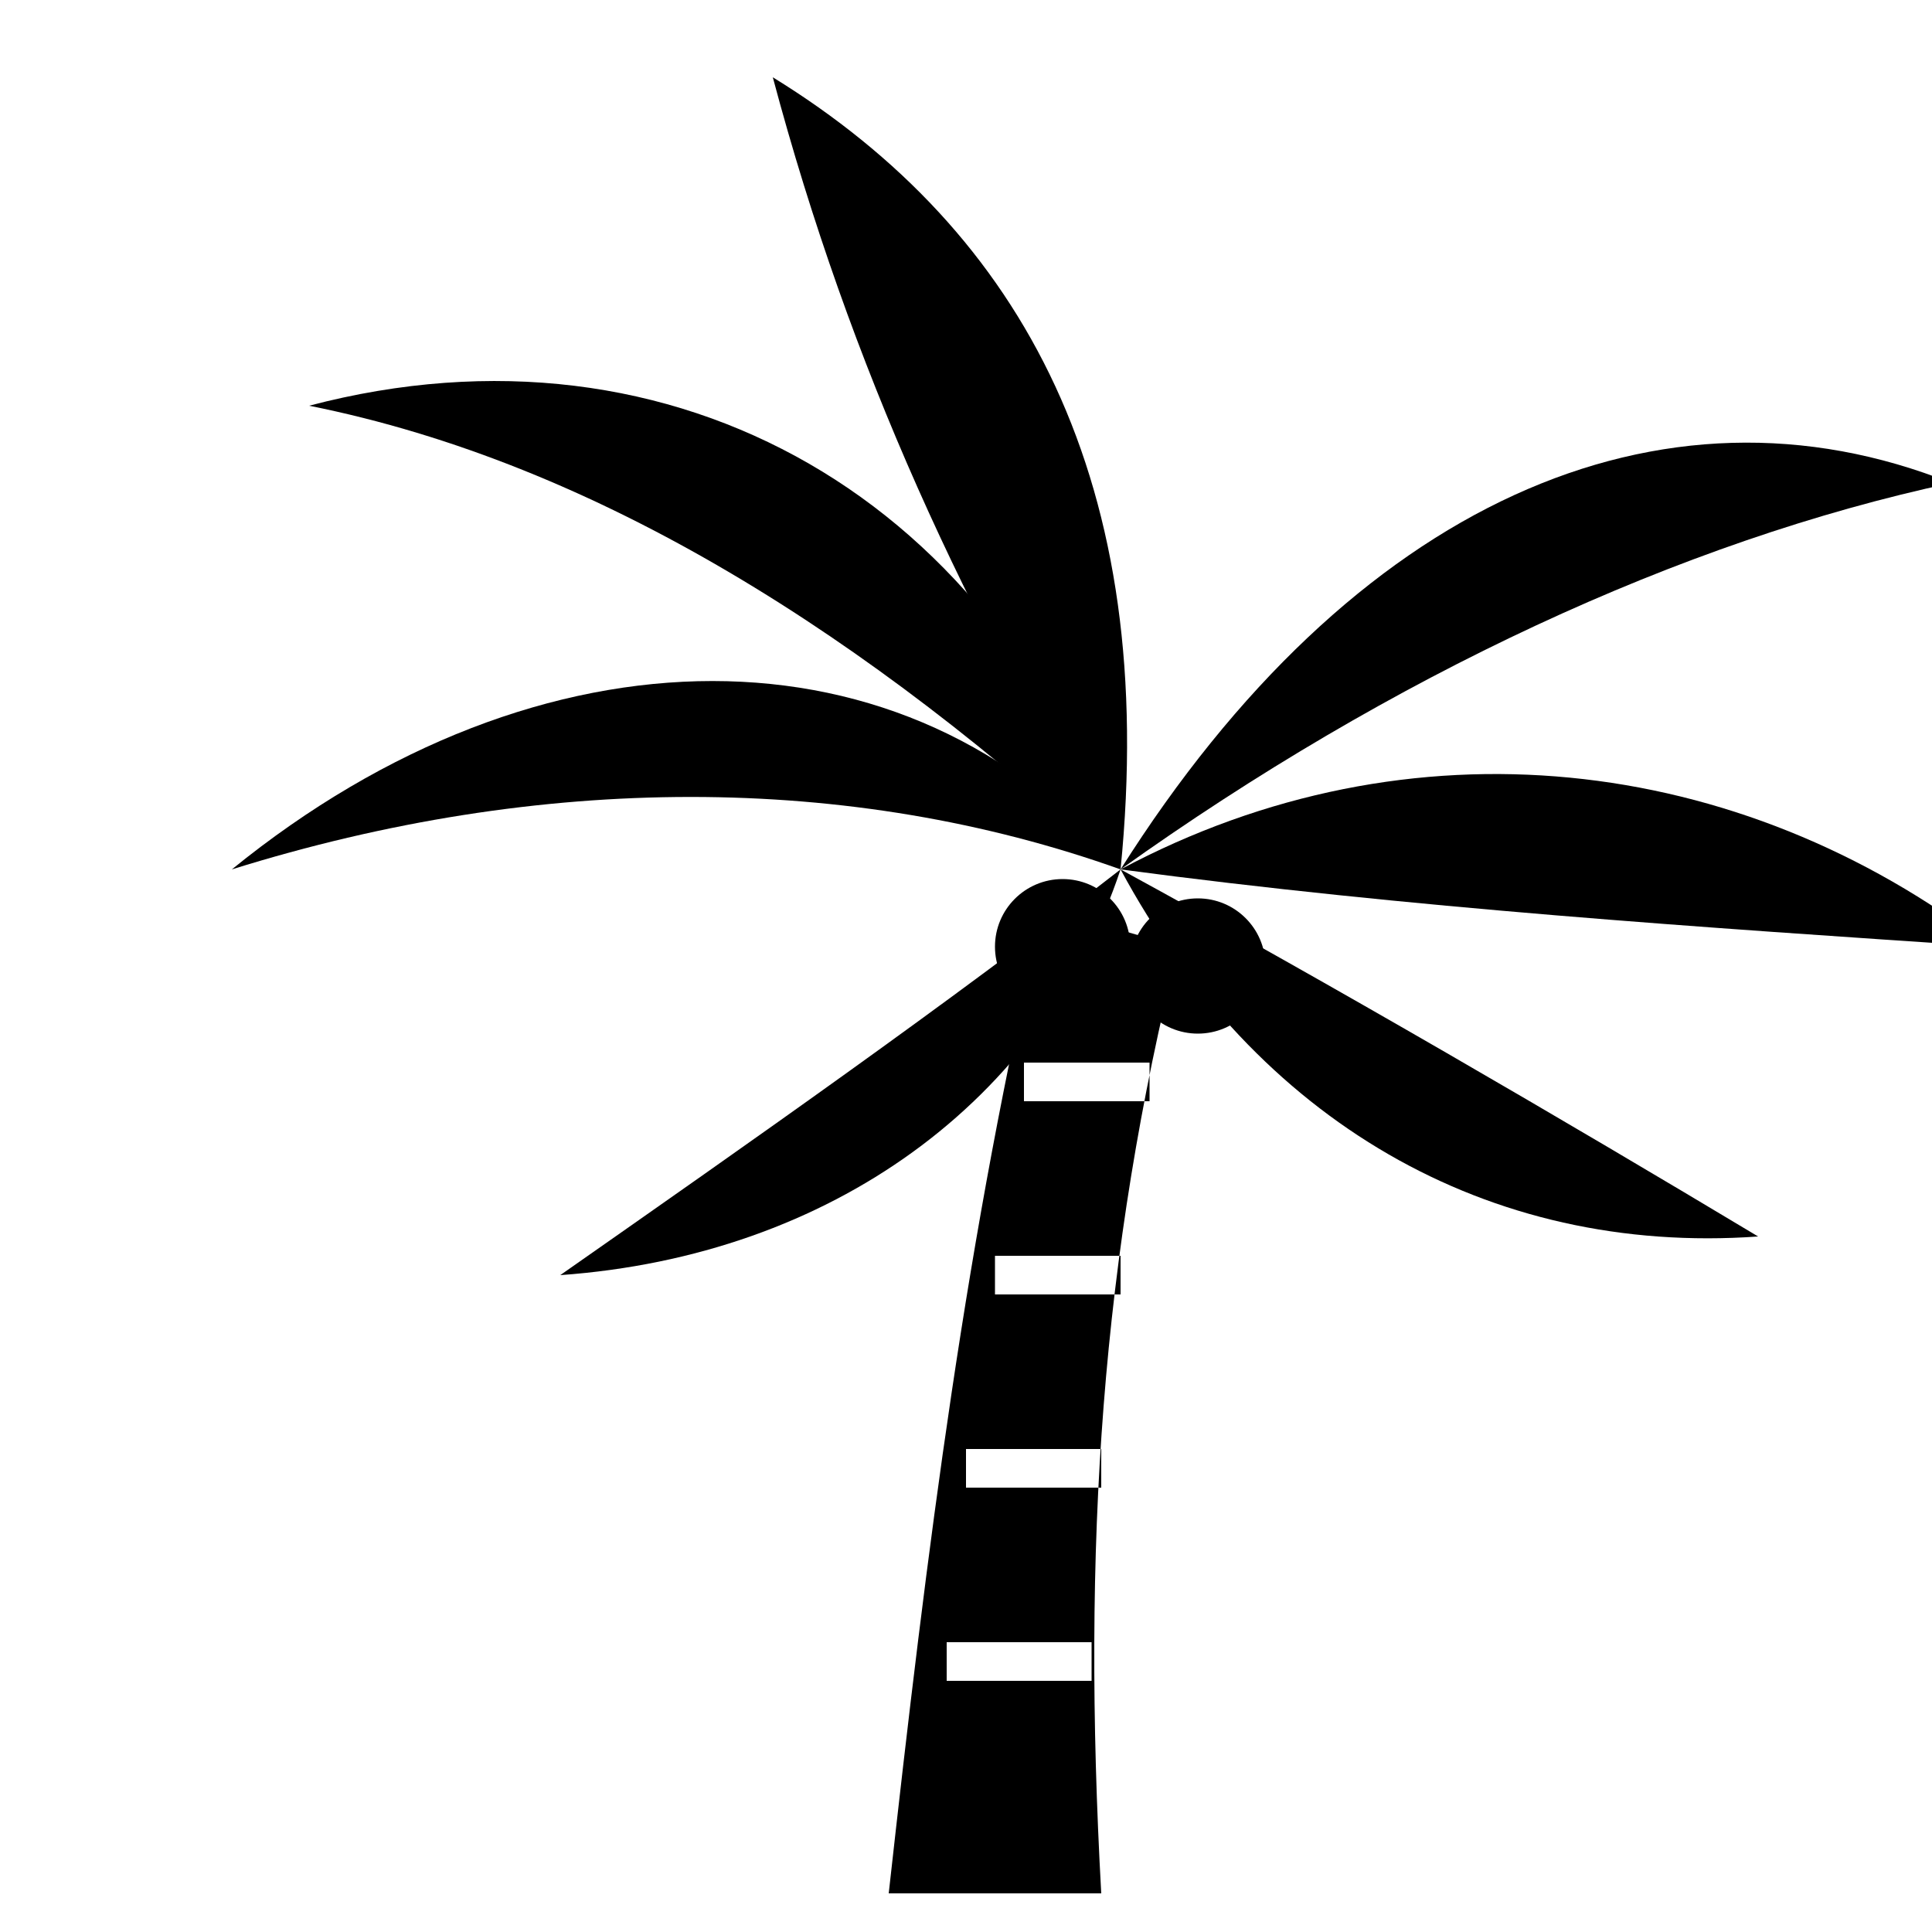
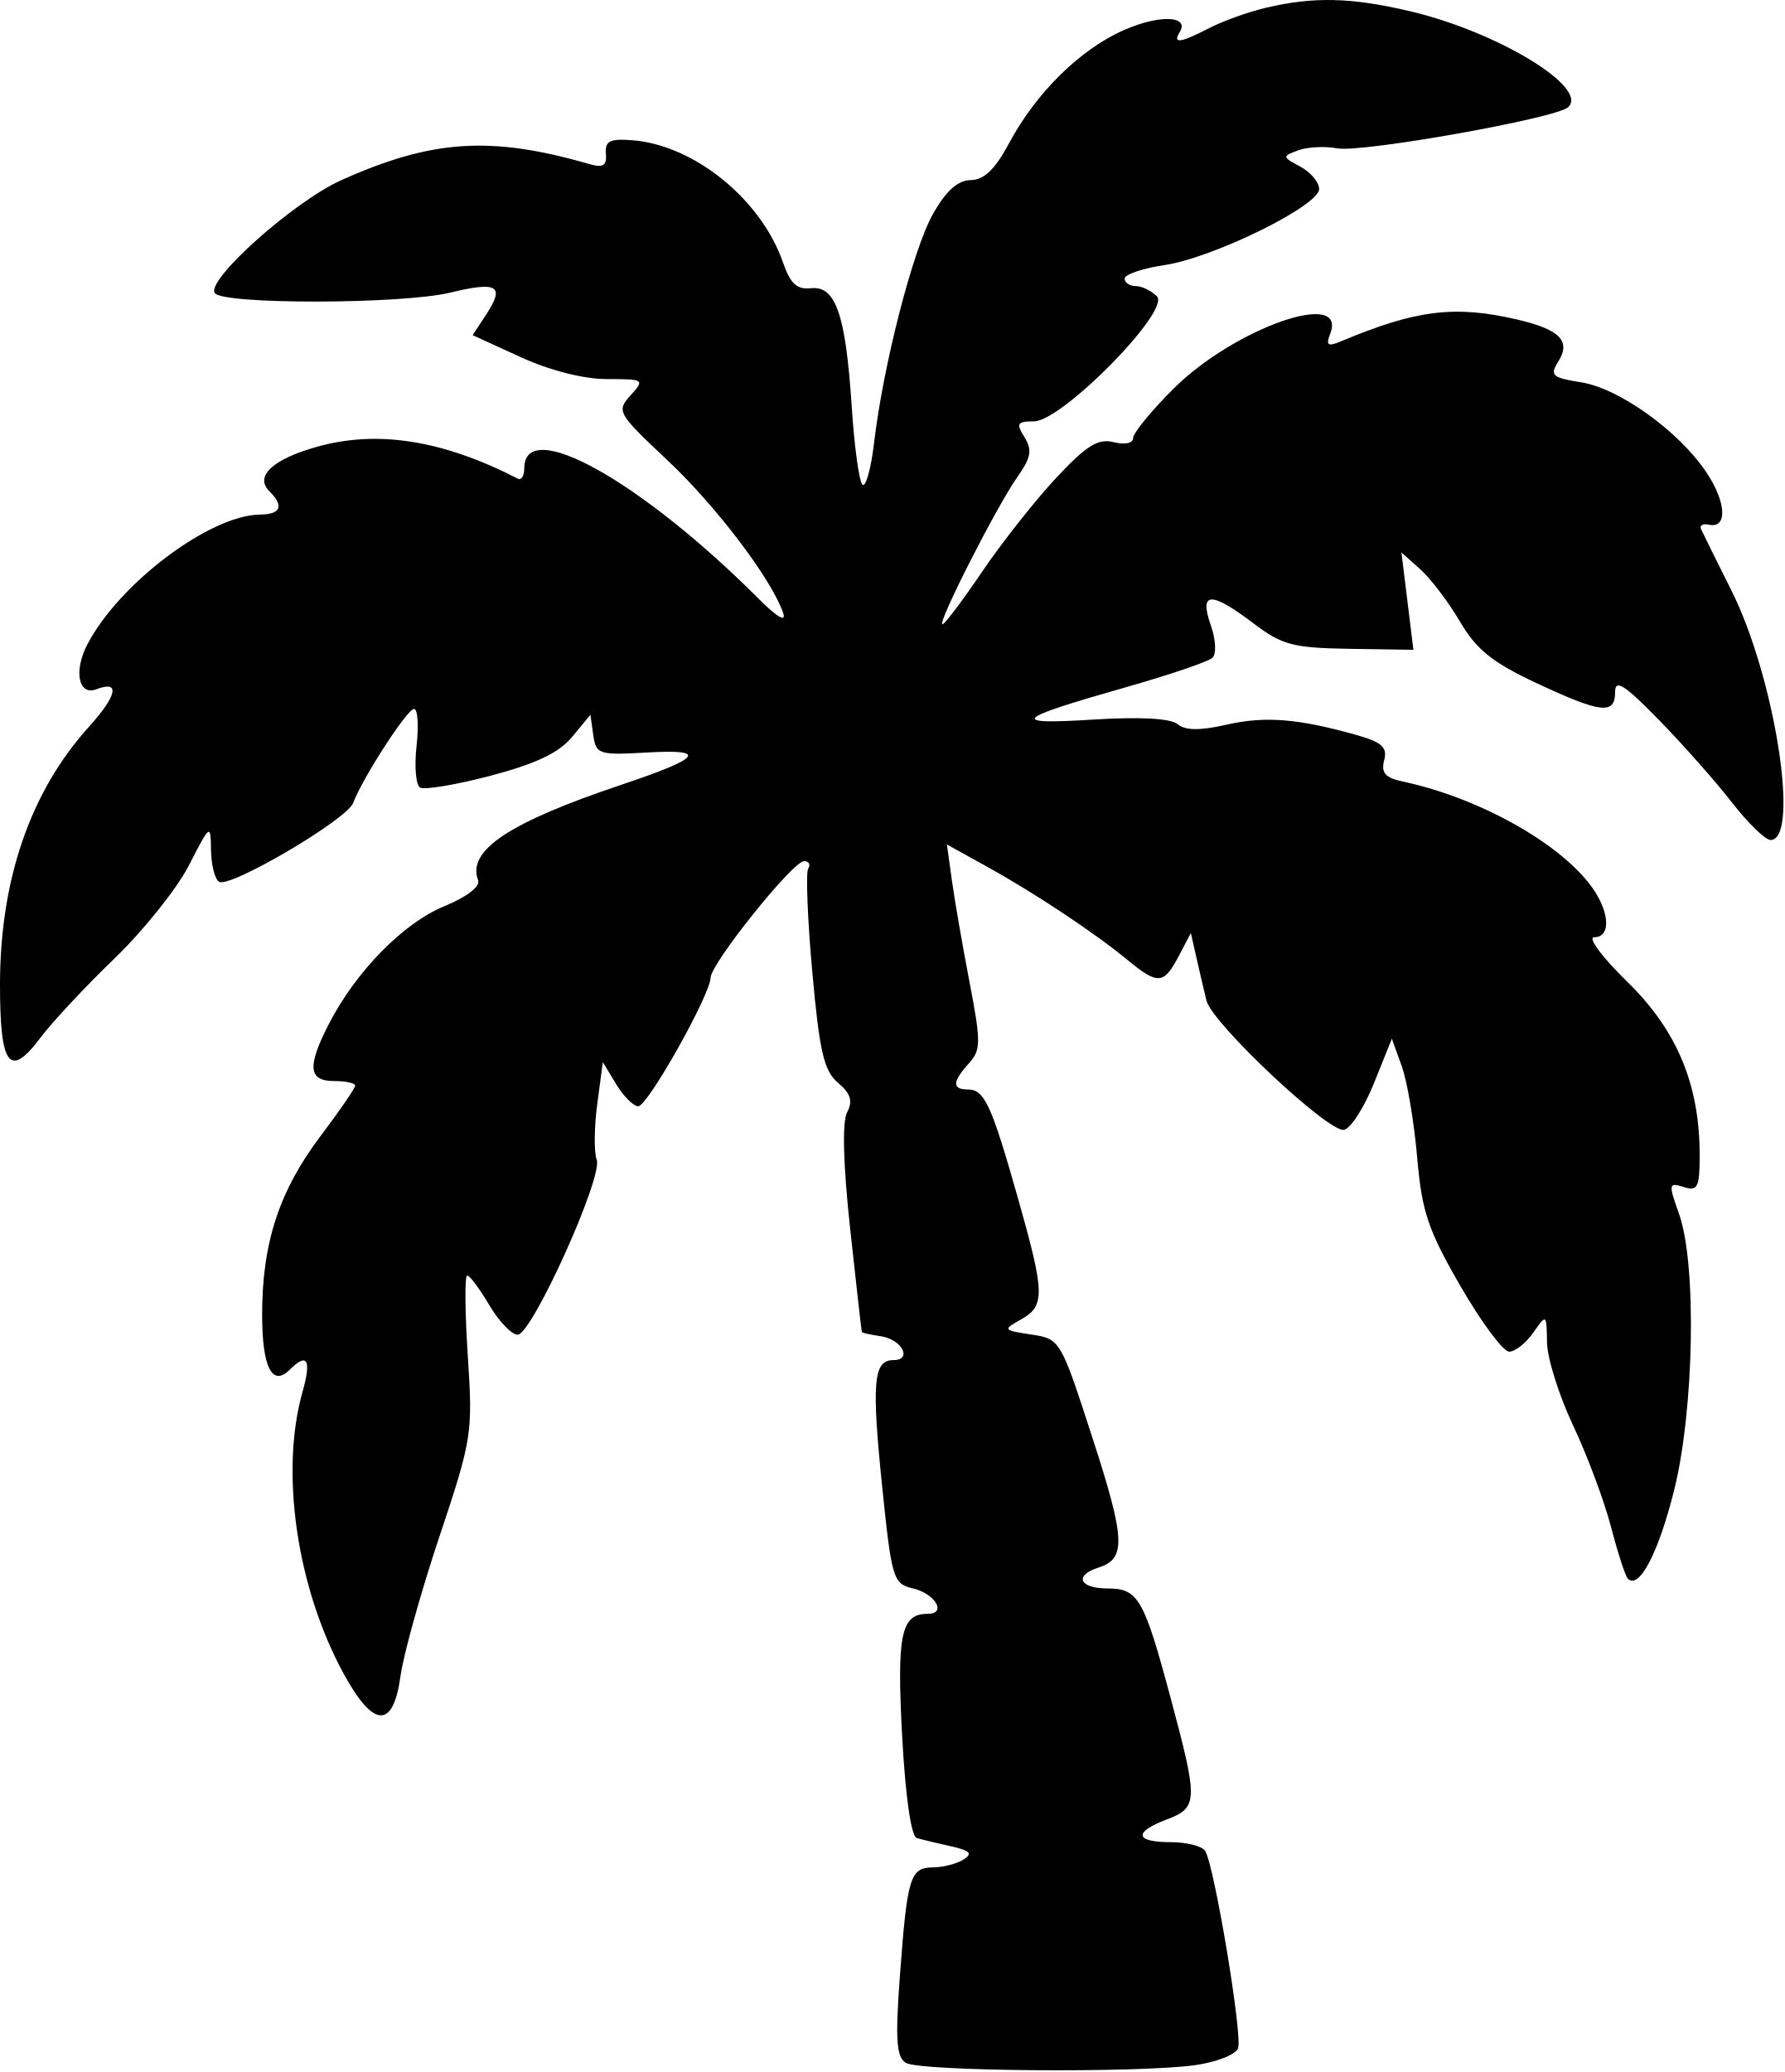
- <svg xmlns="http://www.w3.org/2000/svg" viewBox="0 0 200 200" fill="currentColor">
-   <path fill-rule="evenodd" d="M92 196C96 160 100 128 108 94L122 98C114 130 112 160 114 196ZM98 170H113V174H98ZM100 150H114V154H100ZM103 130H116V134H103ZM106 110H119V114H106Z" />
-   <g transform="translate(116 90)">
-     <path d="M0 0C-22-26-60-26-92 0C-60-10-28-10 0 0Z" />
-     <path d="M0 0C-12-38-46-58-84-48C-54-42-26-24 0 0Z" />
-     <path d="M0 0C4-40-10-66-36-82C-28-52-16-26 0 0Z" />
-     <path d="M0 0C24-38 56-52 86-40C58-34 28-20 0 0Z" />
-     <path d="M0 0C30-16 64-12 90 8C60 6 30 4 0 0Z" />
-     <path d="M0 0C-8 24-30 40-58 42C-38 28-18 14 0 0Z" />
-     <path d="M0 0C14 26 38 40 66 38C46 26 22 12 0 0Z" />
-     <circle cx="-6" cy="8" r="7" />
-     <circle cx="8" cy="10" r="7" />
-   </g>
+ <svg xmlns="http://www.w3.org/2000/svg" viewBox="0 0 211 245" fill="currentColor">
+   <path d="M143.017 3.315C144.622 2.485 147.637 1.405 149.718 0.916C155.375 -0.417 159.814 -0.308 166.769 1.332C177.133 3.775 188.019 10.402 185.426 12.688C183.932 14.006 161.03 18.077 158.141 17.538C156.689 17.267 154.61 17.375 153.522 17.778C151.604 18.488 151.612 18.546 153.772 19.702C154.998 20.358 156 21.548 156 22.347C156 24.329 143.505 30.476 137.709 31.345C135.119 31.733 133 32.45 133 32.938C133 33.425 133.585 33.824 134.3 33.824C135.015 33.824 136.146 34.37 136.812 35.036C138.486 36.71 125.589 49.824 122.268 49.824C120.286 49.824 120.138 50.072 121.151 51.695C122.099 53.213 121.936 54.11 120.285 56.445C117.861 59.876 110.77 73.824 111.45 73.824C111.712 73.824 113.833 71.012 116.164 67.574C118.495 64.137 122.424 59.16 124.894 56.514C128.472 52.683 129.855 51.822 131.693 52.283C133.022 52.617 134 52.41 134 51.795C134 51.209 136.137 48.596 138.75 45.988C145.942 38.811 159.371 34.087 157.31 39.46C156.778 40.845 157.019 41.017 158.576 40.363C167.425 36.643 172.035 36.068 179.372 37.77C184.46 38.951 185.804 40.307 184.29 42.732C183.251 44.396 183.531 44.653 186.986 45.206C191.489 45.926 198.497 50.954 201.773 55.816C204.159 59.355 204.324 62.53 202.097 62.043C201.39 61.888 200.967 62.113 201.156 62.543C201.345 62.972 202.966 66.249 204.757 69.824C209.891 80.069 212.91 99.324 209.382 99.324C208.768 99.324 206.691 97.299 204.767 94.824C202.843 92.349 198.958 87.963 196.134 85.077C192.088 80.942 191 80.254 191 81.827C191 84.539 189.347 84.349 181.667 80.755C176.495 78.335 174.592 76.803 172.658 73.504C171.31 71.204 169.201 68.422 167.97 67.323L165.733 65.324L166.439 71.078L167.145 76.833L159.605 76.719C152.947 76.619 151.621 76.271 148.282 73.743C143.188 69.887 141.792 69.93 143.176 73.9C143.785 75.647 143.871 77.327 143.374 77.789C142.893 78.237 138.226 79.818 133.002 81.303C119.898 85.027 119.223 85.714 129.279 85.086C134.821 84.74 138.43 84.936 139.262 85.627C140.177 86.386 141.899 86.406 145.033 85.692C149.587 84.655 153.492 84.96 160.347 86.889C163.433 87.757 164.095 88.354 163.69 89.902C163.306 91.371 163.82 91.967 165.843 92.398C174.585 94.257 183.906 99.347 187.924 104.455C190.341 107.527 190.65 110.824 188.521 110.824C187.708 110.824 189.466 113.187 192.427 116.074C198.313 121.813 201 128.237 201 136.573C201 140.422 200.768 140.885 199.106 140.358C197.322 139.791 197.29 139.975 198.562 143.54C200.674 149.458 200.353 166.803 197.955 176.317C196.101 183.677 193.832 187.989 192.509 186.666C192.212 186.369 191.315 183.613 190.515 180.541C189.714 177.469 187.696 172.07 186.03 168.543C184.363 165.016 182.976 160.599 182.948 158.727C182.895 155.343 182.886 155.336 181.326 157.574C180.462 158.812 179.179 159.824 178.473 159.824C177.767 159.824 175.175 156.336 172.712 152.074C168.87 145.424 168.143 143.26 167.589 136.824C167.234 132.699 166.416 127.861 165.771 126.074L164.598 122.823L162.488 128.072C161.328 130.958 159.731 133.445 158.939 133.597C157.12 133.947 143.346 121.008 142.681 118.324C142.409 117.224 141.88 114.974 141.507 113.324L140.828 110.324L139.382 113.074C137.622 116.422 136.939 116.47 133.327 113.498C129.404 110.271 122.392 105.616 116.741 102.488L111.981 99.853L112.568 104.089C112.89 106.418 113.832 111.848 114.659 116.154C116.021 123.239 116.014 124.151 114.582 125.733C112.611 127.911 112.576 128.824 114.465 128.824C116.416 128.824 117.25 130.632 120.365 141.619C123.576 152.945 123.615 154.41 120.75 156.012C118.56 157.236 118.593 157.284 121.951 157.797C125.385 158.321 125.421 158.382 129.193 170.015C133.091 182.039 133.197 184.309 129.908 185.353C126.982 186.282 127.642 187.824 130.965 187.824C134.622 187.824 135.272 188.961 138.501 201.015C141.697 212.943 141.668 213.746 138 215.13C134.007 216.637 134.202 217.824 138.441 217.824C140.334 217.824 142.171 218.291 142.524 218.863C143.618 220.633 146.969 240.742 146.411 242.195C146.121 242.95 143.822 243.851 141.303 244.196C134.449 245.135 108.706 244.924 107.113 243.915C106.007 243.215 105.866 241.138 106.418 233.68C107.286 221.947 107.625 220.828 110.317 220.809C111.518 220.8 113.152 220.381 113.948 219.877C115.066 219.17 114.724 218.813 112.448 218.309C110.827 217.95 109.009 217.511 108.408 217.332C107.747 217.136 107.067 212.359 106.685 205.236C106.043 193.257 106.553 190.824 109.706 190.824C112.016 190.824 110.61 188.44 107.926 187.808C105.623 187.266 105.44 186.654 104.325 175.78C103.059 163.442 103.291 160.824 105.651 160.824C107.945 160.824 106.658 158.37 104.172 158.004C102.977 157.829 101.965 157.604 101.921 157.504C101.878 157.405 101.257 151.924 100.542 145.324C99.711 137.661 99.58 132.676 100.178 131.531C100.88 130.19 100.608 129.308 99.101 128.031C97.438 126.622 96.908 124.34 96.062 114.949C95.498 108.692 95.28 103.18 95.578 102.699C95.875 102.218 95.653 101.824 95.084 101.824C93.762 101.824 84.079 113.903 84.034 115.608C83.979 117.672 76.599 130.788 75.482 130.807C74.922 130.816 73.749 129.647 72.876 128.208L71.288 125.592L70.627 130.58C70.263 133.324 70.235 136.272 70.565 137.132C71.339 139.151 62.906 157.816 61.216 157.821C60.51 157.823 59.003 156.249 57.867 154.324C56.732 152.399 55.554 150.824 55.25 150.824C54.947 150.824 54.979 155.09 55.321 160.305C55.924 169.48 55.816 170.17 51.972 181.666C49.787 188.2 47.714 195.634 47.364 198.185C46.5 204.486 44.161 204.372 40.615 197.858C35.089 187.705 33.101 174.027 35.777 164.574C36.848 160.793 36.336 159.888 34.287 161.937C32.184 164.04 31 161.695 31 155.424C31 146.969 33.021 140.803 37.917 134.318C40.163 131.343 42 128.666 42 128.367C42 128.068 40.875 127.824 39.5 127.824C36.451 127.824 36.302 126.099 38.913 121.034C42.091 114.87 47.703 109.144 52.495 107.177C55.218 106.06 56.822 104.828 56.537 104.074C55.207 100.565 60.176 97.259 73.5 92.788C82.974 89.608 83.8 88.56 76.5 88.979C70.81 89.306 70.482 89.2 70.16 86.92L69.821 84.516L67.66 87.135C66.117 89.006 63.369 90.315 58.039 91.718C53.935 92.798 50.171 93.43 49.674 93.122C49.176 92.815 48.991 90.597 49.262 88.194C49.533 85.79 49.398 83.824 48.963 83.824C48.157 83.824 42.861 92.005 41.768 94.94C41.035 96.906 27.182 105.054 25.908 104.267C25.409 103.959 24.979 102.27 24.953 100.515C24.908 97.377 24.864 97.408 22.341 102.324C20.929 105.074 16.973 110.024 13.548 113.324C10.123 116.624 6.178 120.847 4.781 122.707C1.13 127.57 0 126.09 0 116.446C0 104.023 3.595 93.598 10.525 85.928C13.873 82.222 14.234 80.413 11.411 81.497C9.275 82.316 8.68 79.337 10.347 76.164C14.14 68.939 24.844 60.904 30.75 60.846C33.23 60.822 33.616 59.84 31.842 58.066C30.085 56.309 32.266 54.289 37.502 52.823C44.668 50.817 52.398 52.048 61.25 56.605C61.663 56.817 62 56.264 62 55.376C62 49.166 75.766 56.831 89.743 70.824C91.898 72.981 93.002 73.622 92.621 72.495C91.275 68.517 84.693 59.831 78.911 54.402C73.029 48.88 72.879 48.615 74.564 46.753C76.264 44.875 76.191 44.824 71.776 44.824C69.017 44.824 65.021 43.807 61.569 42.227L55.897 39.63L57.528 37.14C59.731 33.779 58.828 33.246 53.232 34.602C47.515 35.987 26.239 36.02 25.389 34.644C24.406 33.054 34.776 23.812 40.353 21.309C51.08 16.495 58.023 16.039 69.654 19.387C71.331 19.87 71.774 19.599 71.654 18.166C71.529 16.67 72.122 16.373 74.814 16.587C82.121 17.165 90.034 23.603 92.607 31.063C93.461 33.539 94.252 34.266 95.893 34.081C98.831 33.751 100.012 37.177 100.726 48.108C101.042 52.939 101.622 57.09 102.015 57.334C102.409 57.577 103.016 55.346 103.365 52.376C104.445 43.188 107.96 29.518 110.322 25.324C111.877 22.562 113.261 21.315 114.794 21.296C116.374 21.276 117.679 20.023 119.328 16.941C122.501 11.008 127.662 5.905 132.823 3.598C137.06 1.704 140.736 1.825 139.504 3.817C138.64 5.216 139.61 5.077 143.017 3.315Z" fill="currentColor" />
</svg>
